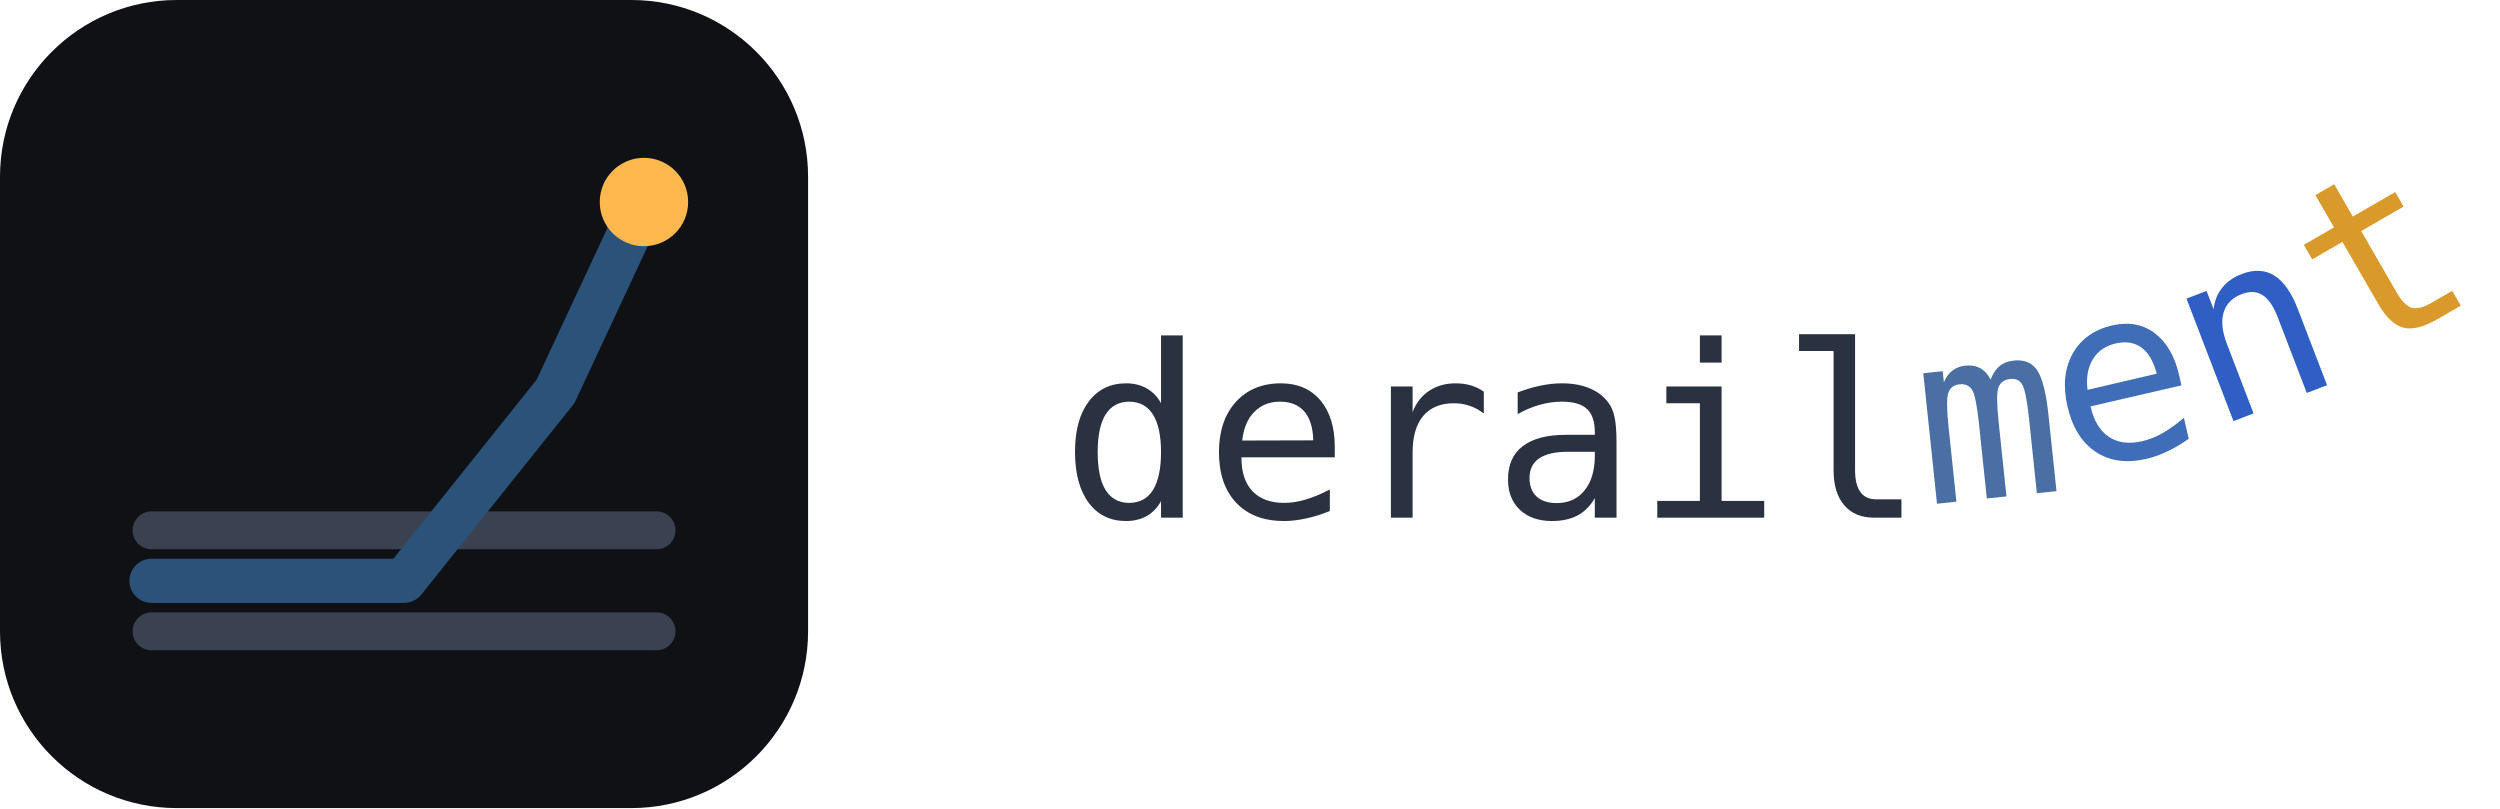
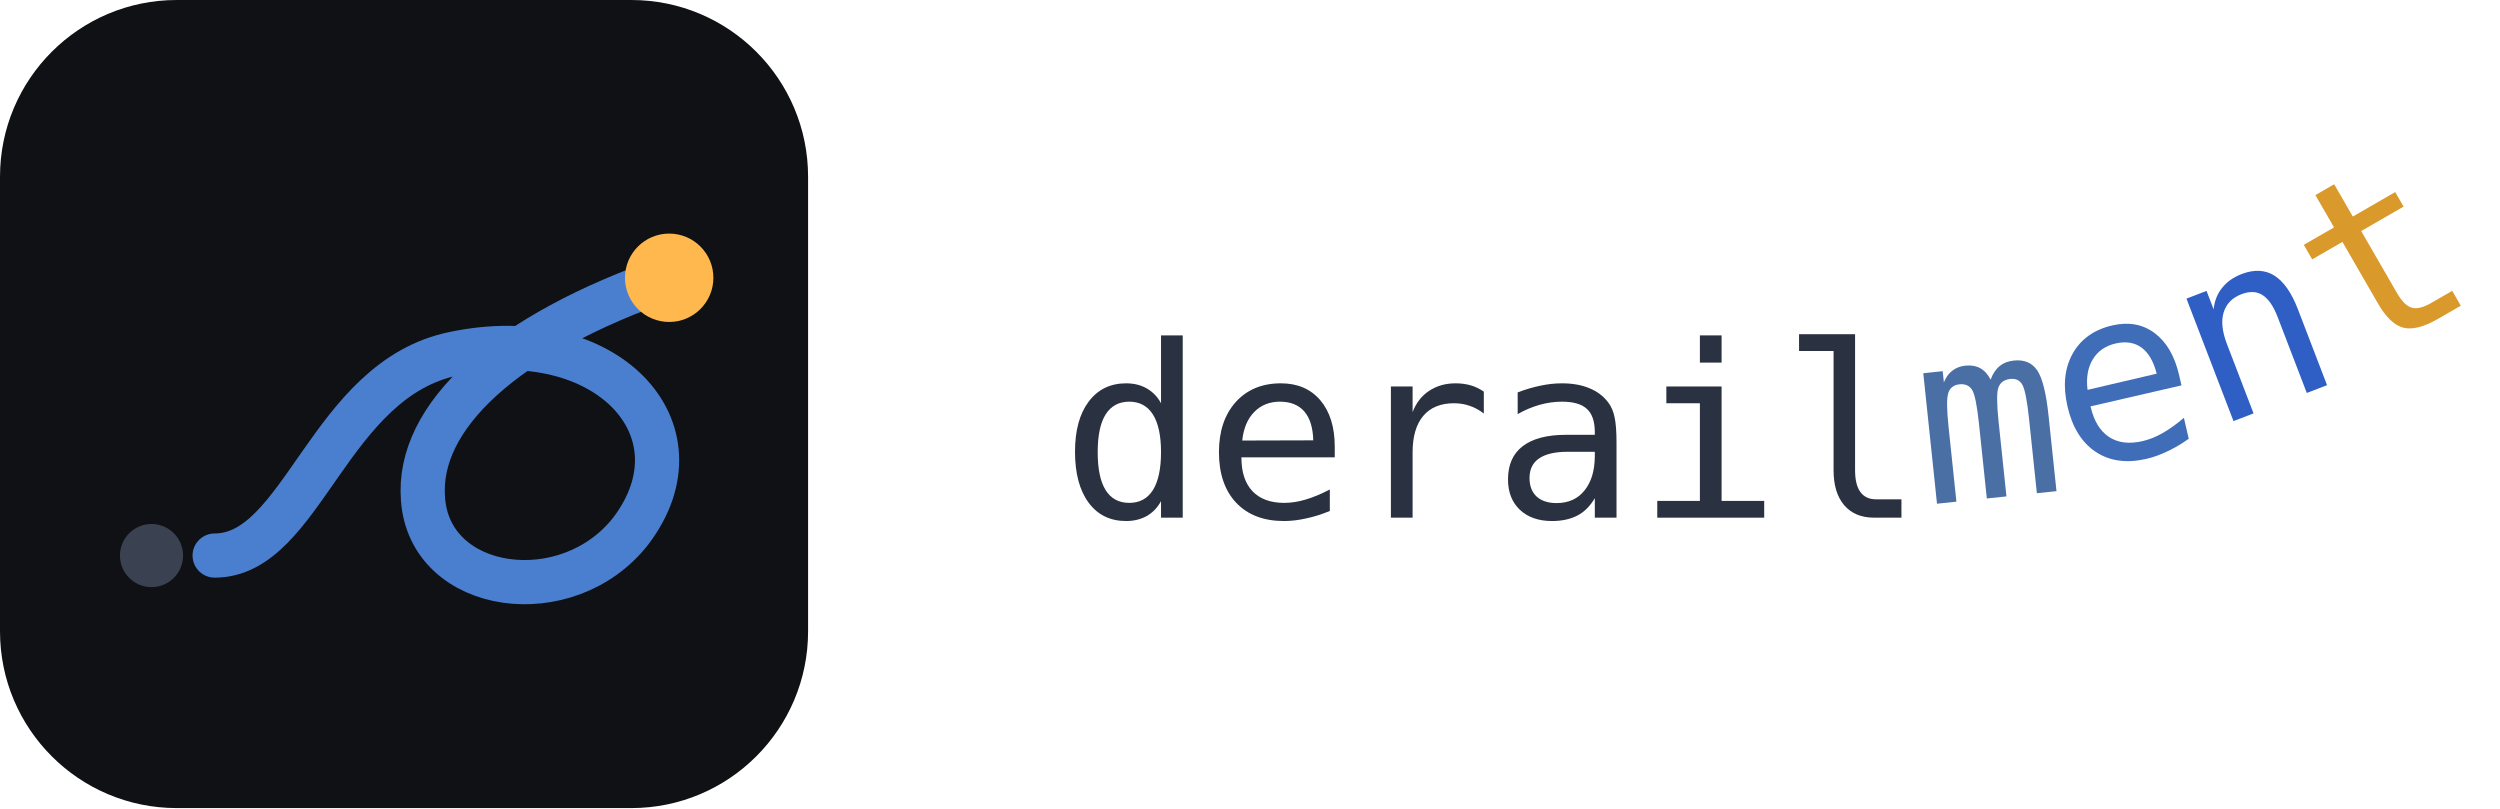
<svg xmlns="http://www.w3.org/2000/svg" viewBox="0 0 198 64" role="img" aria-label="derailment">
  <g>
    <rect width="64" height="64" rx="14" fill="#0f1115" />
-     <line x1="12" y1="42" x2="52" y2="42" stroke="#3a4150" stroke-width="3" stroke-linecap="round" />
-     <line x1="12" y1="50" x2="52" y2="50" stroke="#3a4150" stroke-width="3" stroke-linecap="round" />
-     <path d="M 12 46 H 32 L 44 31 L 51 16" fill="none" stroke="#2b5278" stroke-width="3.5" stroke-linecap="round" stroke-linejoin="round" />
-     <circle cx="51" cy="16" r="3.5" fill="#ffb84d" />
+     <circle cx="12" cy="44" r="2.5" fill="#3a4150" />
+     <path d="M17 44 C24 44 26 30 36 28 C48 25.5 56 34 50 42 C45 48.5 34 47 33.5 39.5 C33 33 40 26.5 53 22" fill="none" stroke="#4a7fd0" stroke-width="3.5" stroke-linecap="round" />
+     <circle cx="53" cy="22" r="3.5" fill="#ffb84d" />
  </g>
  <text transform="translate(84.0,41)" fill="#2a3140" font-family="ui-monospace, 'SF Mono', Menlo, Consolas, monospace" font-size="19">d</text>
  <text transform="translate(95.4,41)" fill="#2a3140" font-family="ui-monospace, 'SF Mono', Menlo, Consolas, monospace" font-size="19">e</text>
  <text transform="translate(106.8,41)" fill="#2a3140" font-family="ui-monospace, 'SF Mono', Menlo, Consolas, monospace" font-size="19">r</text>
  <text transform="translate(118.2,41)" fill="#2a3140" font-family="ui-monospace, 'SF Mono', Menlo, Consolas, monospace" font-size="19">a</text>
  <text transform="translate(129.6,41)" fill="#2a3140" font-family="ui-monospace, 'SF Mono', Menlo, Consolas, monospace" font-size="19">i</text>
  <text transform="translate(141.0,41)" fill="#2a3140" font-family="ui-monospace, 'SF Mono', Menlo, Consolas, monospace" font-size="19">l</text>
  <text transform="translate(152.4,40) rotate(-6)" fill="#4a6fa5" font-family="ui-monospace, 'SF Mono', Menlo, Consolas, monospace" font-size="19">m</text>
  <text transform="translate(163.8,37.5) rotate(-13)" fill="#3f6db8" font-family="ui-monospace, 'SF Mono', Menlo, Consolas, monospace" font-size="19">e</text>
  <text transform="translate(175.2,34) rotate(-21)" fill="#2f5fc4" font-family="ui-monospace, 'SF Mono', Menlo, Consolas, monospace" font-size="19">n</text>
  <text transform="translate(186.6,29) rotate(-30)" fill="#d99a2b" font-family="ui-monospace, 'SF Mono', Menlo, Consolas, monospace" font-size="19">t</text>
</svg>
